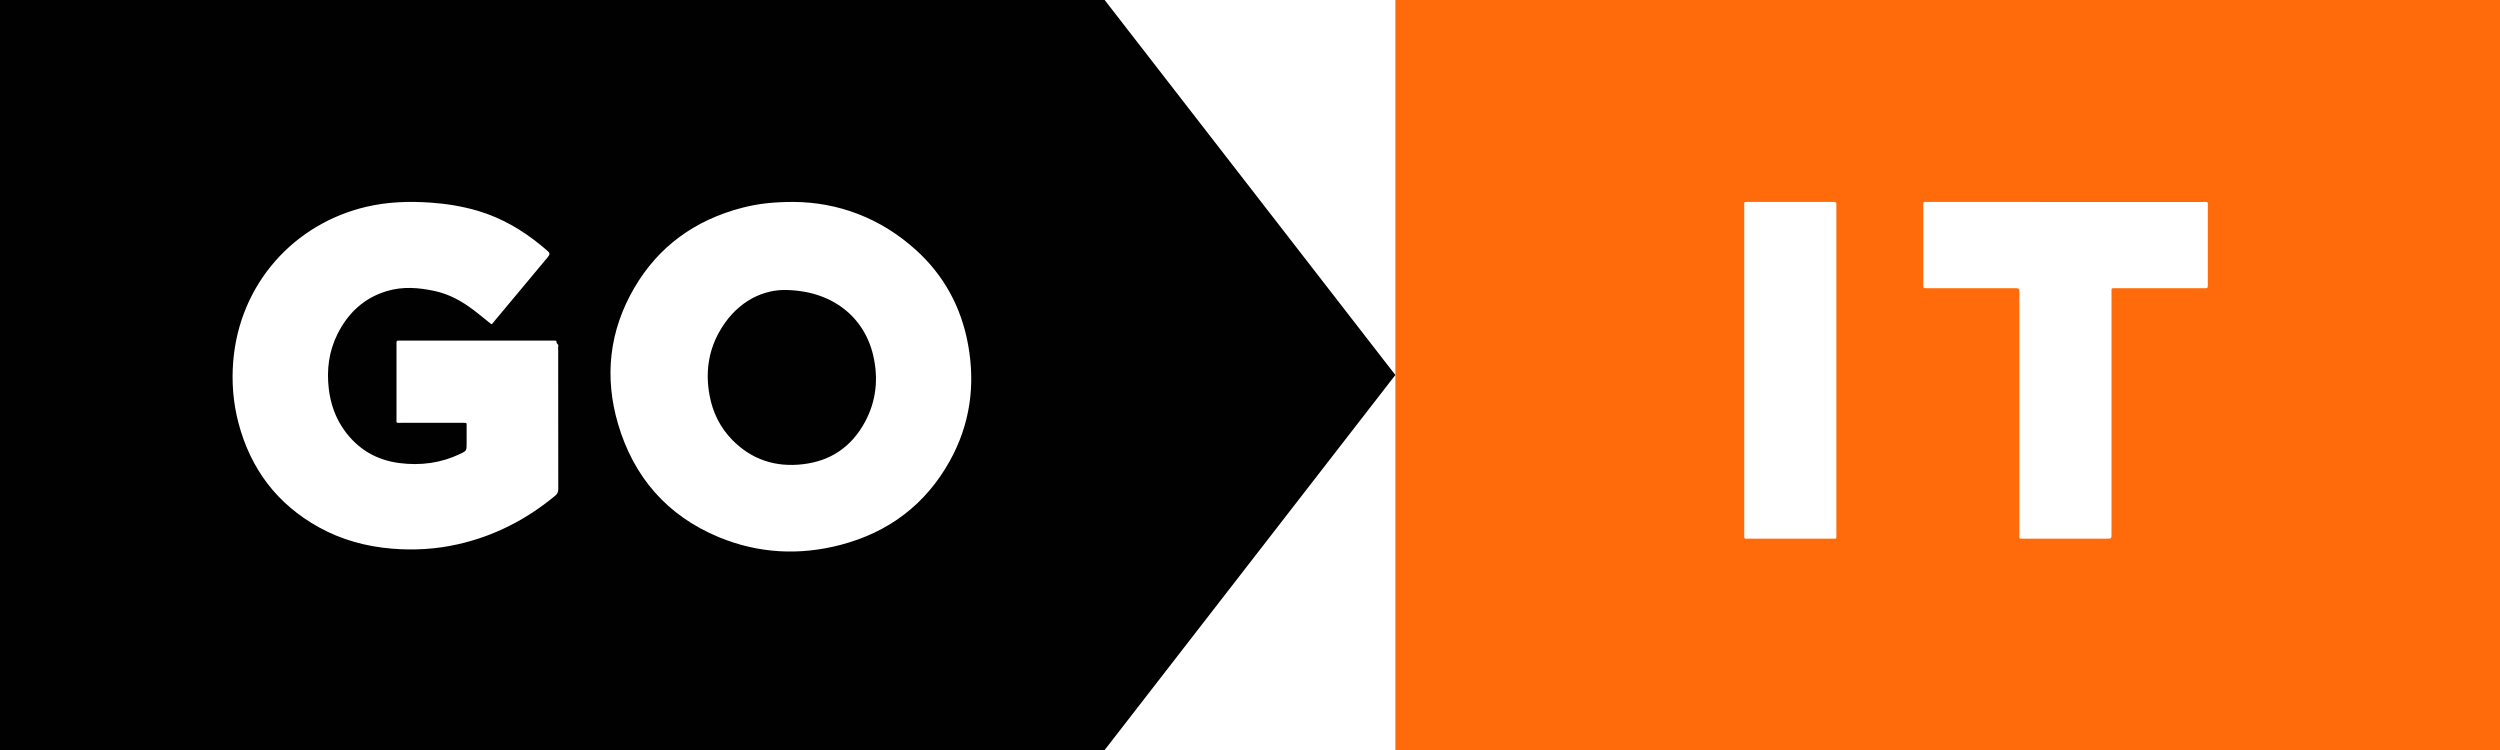
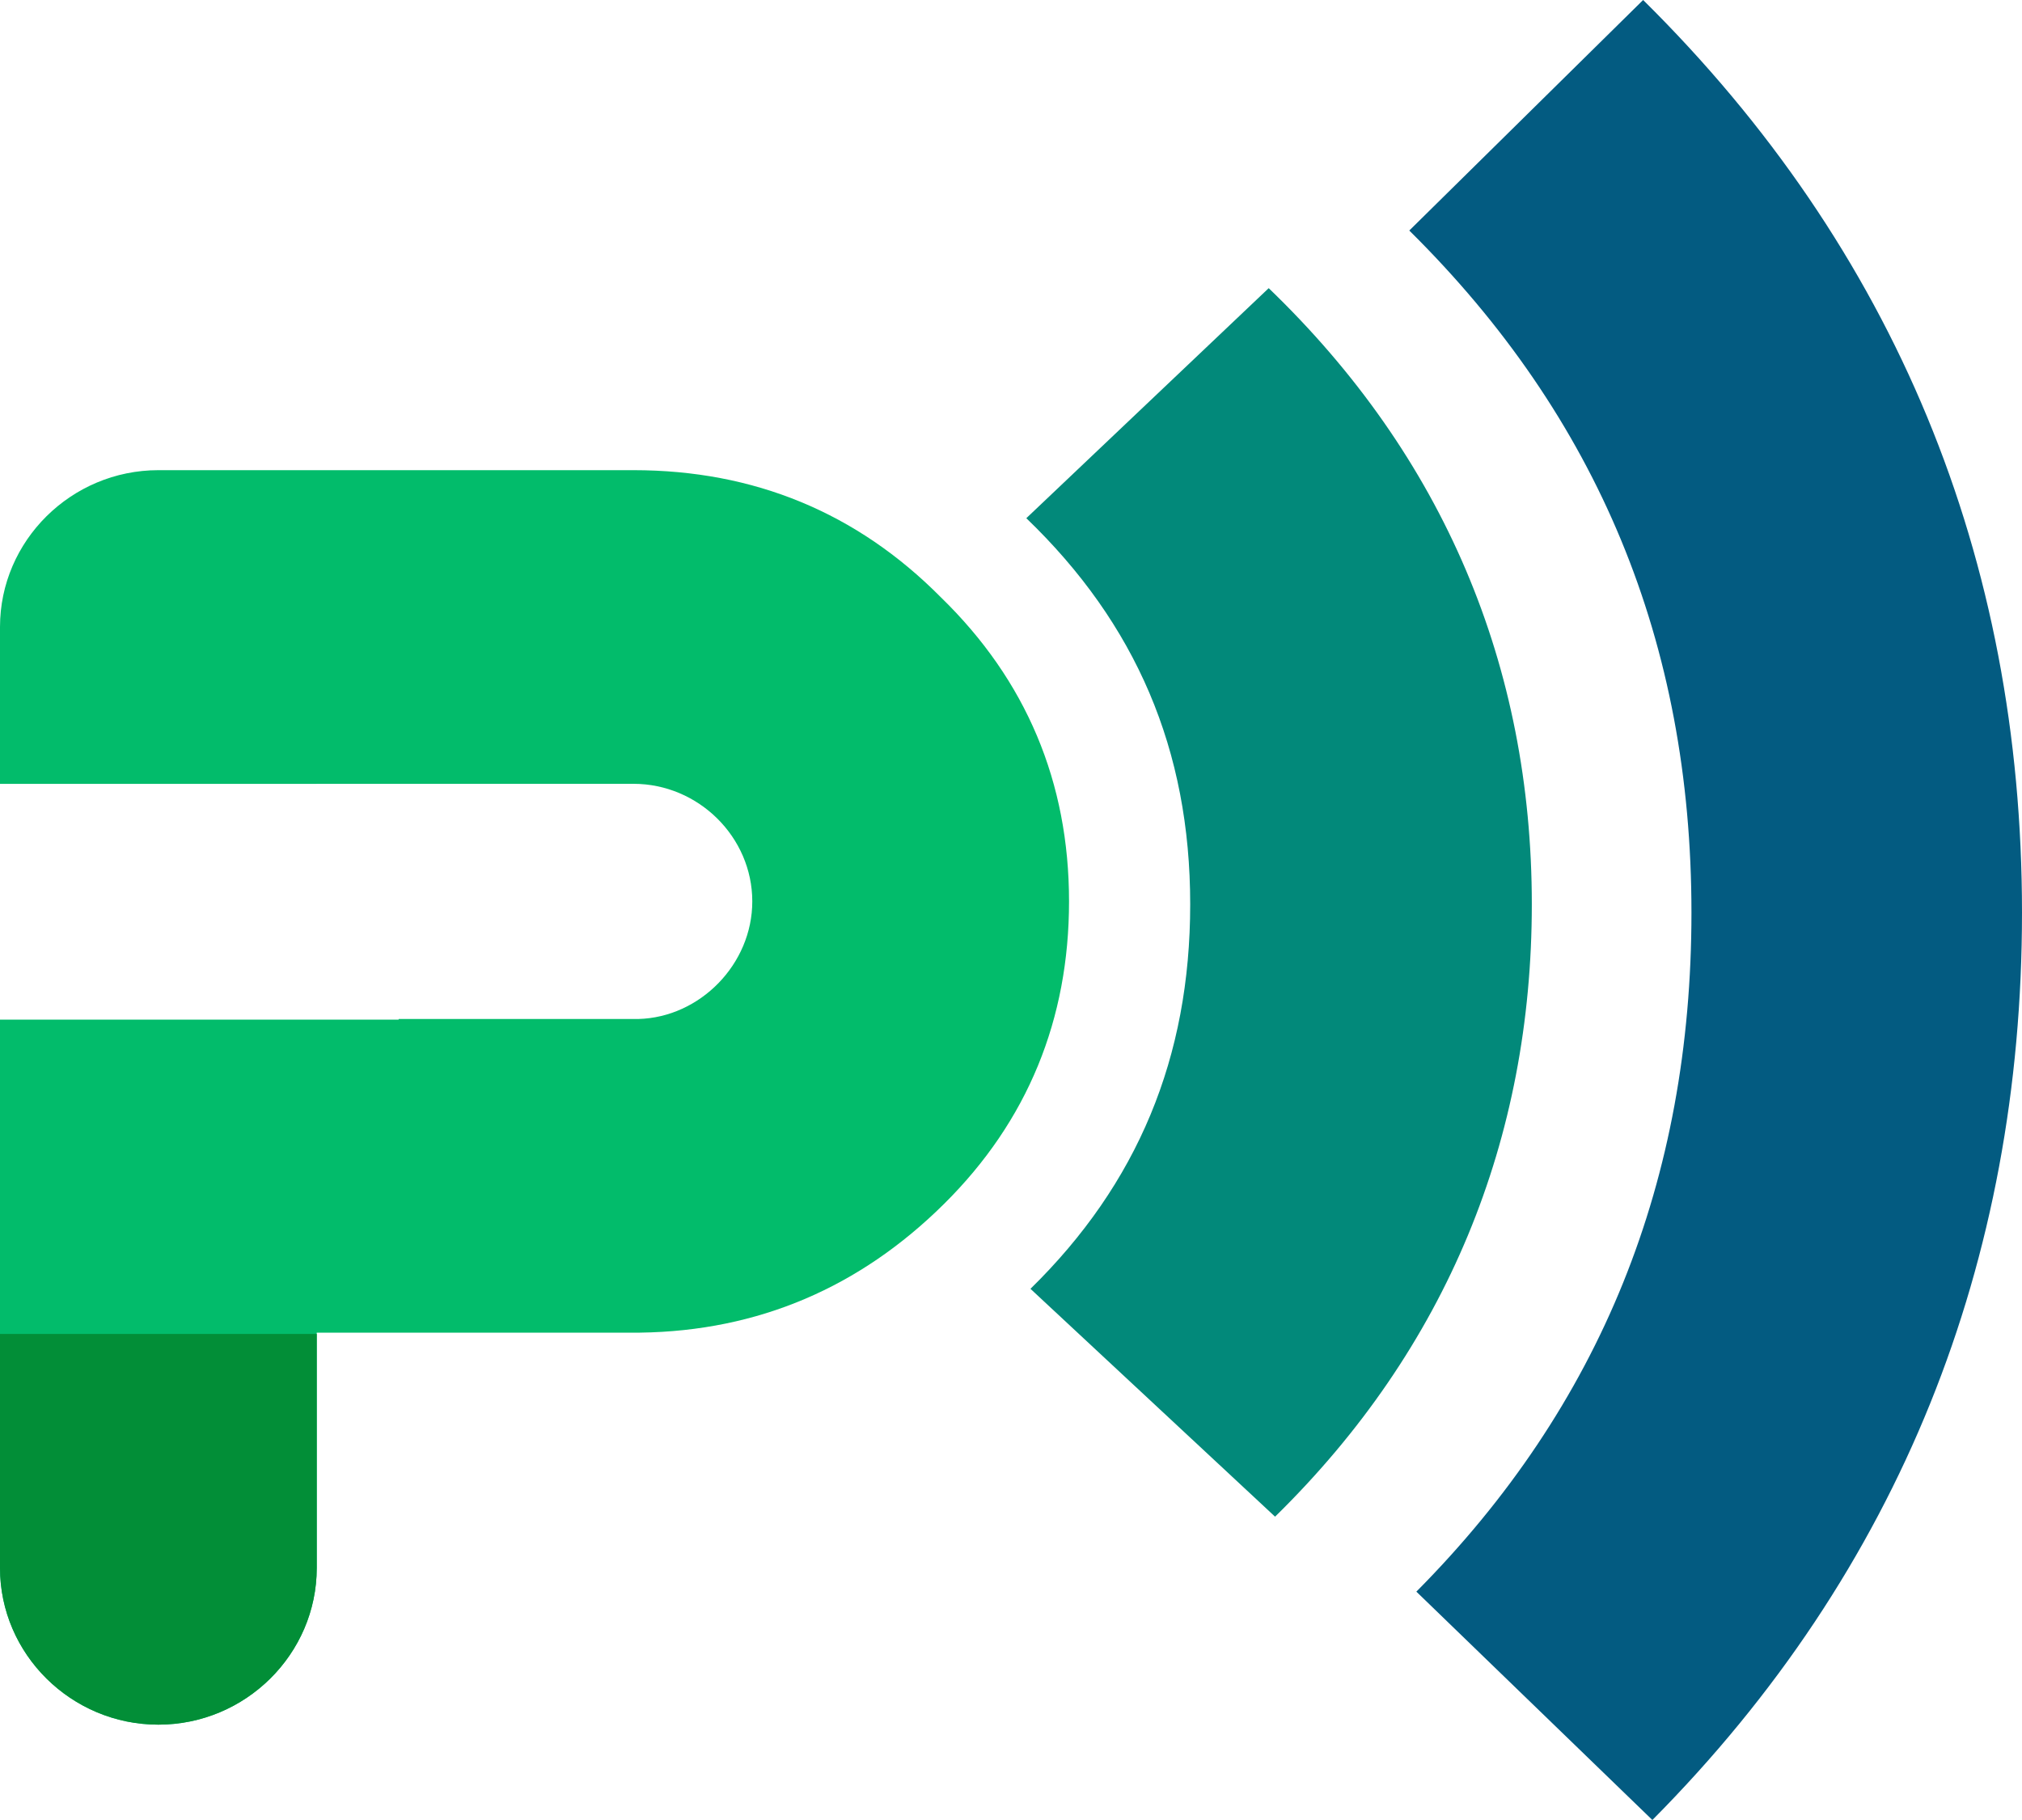
- <svg xmlns="http://www.w3.org/2000/svg" width="100" height="30" viewBox="0 0 100 30" fill="none">
-   <path fill-rule="evenodd" clip-rule="evenodd" d="M100 0H55.815V30H100V0ZM69.769 8.26V14.804V21.317C69.769 21.331 69.769 21.344 69.769 21.358L69.769 21.358V21.358C69.77 21.386 69.771 21.413 69.769 21.44C69.762 21.515 69.782 21.56 69.869 21.548C69.89 21.546 69.91 21.546 69.931 21.547C69.941 21.547 69.952 21.548 69.962 21.548C70.328 21.548 70.694 21.548 71.06 21.548H71.063C71.794 21.548 72.527 21.549 73.259 21.548C73.282 21.548 73.302 21.548 73.32 21.548C73.391 21.549 73.425 21.549 73.441 21.532C73.457 21.517 73.456 21.485 73.455 21.424V21.424C73.454 21.403 73.454 21.379 73.454 21.351V8.279C73.454 8.268 73.454 8.258 73.453 8.248C73.453 8.227 73.452 8.207 73.454 8.186C73.462 8.109 73.435 8.069 73.352 8.078C73.335 8.081 73.318 8.08 73.301 8.079L73.301 8.079C73.292 8.079 73.283 8.078 73.274 8.078C72.905 8.078 72.535 8.078 72.166 8.078H72.165H72.165C71.426 8.078 70.686 8.077 69.947 8.078C69.925 8.078 69.905 8.078 69.888 8.078C69.828 8.077 69.797 8.077 69.782 8.092C69.766 8.107 69.767 8.138 69.768 8.2C69.768 8.217 69.769 8.237 69.769 8.26ZM88.124 8.079H82.627C80.795 8.079 78.963 8.079 77.133 8.077L77.113 8.077L77.091 8.078C77.064 8.078 77.037 8.078 77.009 8.077C76.947 8.074 76.925 8.104 76.93 8.161C76.931 8.178 76.931 8.195 76.93 8.212C76.93 8.22 76.93 8.229 76.93 8.238V11.364L76.93 11.396C76.93 11.463 76.93 11.496 76.946 11.512C76.962 11.528 76.994 11.528 77.056 11.527L77.099 11.527H80.552C80.665 11.527 80.721 11.527 80.748 11.555C80.775 11.582 80.775 11.636 80.775 11.743V21.382C80.775 21.4 80.775 21.417 80.775 21.431V21.431C80.774 21.487 80.773 21.515 80.788 21.531C80.803 21.547 80.837 21.547 80.906 21.547L80.941 21.547H80.987H84.254C84.358 21.547 84.41 21.547 84.435 21.521C84.46 21.496 84.46 21.445 84.46 21.346V11.707C84.46 11.686 84.46 11.668 84.46 11.652C84.459 11.592 84.458 11.561 84.474 11.545C84.49 11.528 84.525 11.528 84.599 11.528L84.645 11.529H88.16C88.311 11.529 88.311 11.529 88.313 11.379V11.333V8.268C88.313 8.247 88.313 8.228 88.313 8.211V8.211C88.314 8.143 88.315 8.11 88.298 8.093C88.282 8.077 88.249 8.078 88.183 8.078C88.166 8.079 88.146 8.079 88.124 8.079Z" style="fill: rgb(255,107,10)" />
-   <path fill-rule="evenodd" clip-rule="evenodd" d="M44.186 0H0V30H44.186L55.814 15L44.186 0ZM19.455 12.808C19.522 12.862 19.589 12.916 19.657 12.971C19.702 12.944 19.73 12.906 19.756 12.87L19.756 12.87C19.763 12.862 19.769 12.854 19.775 12.846C20.013 12.563 20.25 12.278 20.487 11.993C20.962 11.425 21.436 10.857 21.91 10.287C22.005 10.173 22.002 10.12 21.893 10.028C21.808 9.954 21.721 9.882 21.633 9.809C20.88 9.193 20.053 8.713 19.117 8.434C18.491 8.249 17.852 8.148 17.201 8.103C16.353 8.046 15.512 8.074 14.679 8.266C11.761 8.938 9.584 11.352 9.329 14.448C9.261 15.283 9.326 16.11 9.539 16.921C10.026 18.759 11.082 20.166 12.759 21.093C13.672 21.598 14.662 21.865 15.702 21.948C16.583 22.019 17.455 21.965 18.316 21.771C19.772 21.443 21.058 20.78 22.203 19.833C22.294 19.758 22.331 19.683 22.331 19.562C22.328 18.089 22.328 16.614 22.328 15.14L22.328 14.035C22.328 14.016 22.327 13.997 22.326 13.977C22.323 13.934 22.32 13.891 22.331 13.852C22.345 13.806 22.32 13.78 22.296 13.755C22.277 13.734 22.257 13.713 22.26 13.682C22.266 13.632 22.232 13.624 22.192 13.624H22.084H16.046C16.034 13.624 16.022 13.624 16.01 13.625C15.986 13.625 15.961 13.626 15.938 13.624C15.876 13.618 15.856 13.649 15.86 13.706C15.862 13.729 15.862 13.754 15.861 13.778C15.861 13.79 15.86 13.802 15.86 13.813C15.86 14.137 15.86 14.46 15.86 14.784C15.86 15.43 15.859 16.077 15.86 16.724C15.86 16.751 15.86 16.774 15.859 16.794C15.858 16.853 15.857 16.883 15.872 16.899C15.888 16.915 15.921 16.915 15.99 16.914H15.99C16.007 16.914 16.026 16.913 16.048 16.913H18.479C18.5 16.913 18.519 16.913 18.536 16.913C18.603 16.912 18.636 16.912 18.652 16.928C18.666 16.943 18.666 16.973 18.665 17.032C18.665 17.052 18.664 17.076 18.665 17.105C18.666 17.245 18.665 17.385 18.665 17.525C18.665 17.595 18.665 17.666 18.665 17.736V17.741C18.665 18.03 18.665 18.032 18.403 18.158C17.636 18.524 16.826 18.629 15.99 18.524C15.061 18.409 14.318 17.97 13.773 17.211C13.418 16.716 13.225 16.159 13.152 15.558C13.061 14.791 13.154 14.054 13.502 13.357C13.922 12.521 14.556 11.921 15.469 11.645C16.108 11.451 16.755 11.502 17.396 11.642C17.977 11.768 18.483 12.052 18.95 12.407C19.12 12.536 19.286 12.671 19.455 12.808L19.455 12.808L19.455 12.808ZM36.654 10.014C35.222 8.711 33.516 8.091 31.752 8.077C30.938 8.078 30.329 8.144 29.683 8.312C27.81 8.8 26.343 9.848 25.369 11.52C24.369 13.236 24.166 15.076 24.725 16.969C25.351 19.085 26.684 20.625 28.746 21.483C30.331 22.14 31.972 22.228 33.627 21.794C35.55 21.29 37.025 20.177 37.991 18.44C38.805 16.975 39.023 15.404 38.72 13.764C38.447 12.29 37.766 11.027 36.654 10.014ZM28.745 13.322C29.369 12.172 30.366 11.62 31.334 11.599C33.297 11.594 34.581 12.698 34.931 14.229C35.143 15.152 35.049 16.048 34.595 16.886C34.061 17.87 33.228 18.443 32.107 18.57C31.023 18.695 30.076 18.389 29.304 17.61C28.808 17.11 28.509 16.502 28.383 15.815C28.221 14.945 28.321 14.103 28.745 13.322Z" style="fill: #010101" />
+ <svg xmlns="http://www.w3.org/2000/svg" width="40" height="36" viewBox="0 0 40 36" fill="none">
+   <path fill-rule="evenodd" clip-rule="evenodd" d="M3.133 34.114C1.41 34.114 1.59211e-07 32.718 1.47613e-07 31.012L7.38884e-08 20.168L7.886 20.168L7.886 20.156L12.626 20.156C13.848 20.125 14.882 19.071 14.882 17.83C14.882 16.558 13.817 15.504 12.532 15.504L6.266 15.504L6.266 15.505L4.21887e-08 15.505L2.10878e-08 12.402C9.48962e-09 10.696 1.41 9.3 3.133 9.3L12.532 9.3C14.913 9.3 16.95 10.138 18.61 11.812C20.302 13.456 21.148 15.473 21.148 17.83C21.148 20.156 20.334 22.172 18.673 23.816C17.013 25.46 15.007 26.329 12.658 26.36L6.266 26.36L6.266 31.012C6.266 32.718 4.856 34.114 3.133 34.114Z" fill="#02BC6B" />
+   <path fill-rule="evenodd" clip-rule="evenodd" d="M25.098 5.7C28.559 9.029 30.303 13.174 30.303 17.887C30.303 22.52 28.632 26.661 25.224 30L20.385 25.493C22.505 23.417 23.545 20.917 23.545 17.887C23.545 14.833 22.473 12.337 20.303 10.25L25.098 5.7Z" fill="#02897A" />
+   <path fill-rule="evenodd" clip-rule="evenodd" d="M32.505 -3.14562e-08C37.491 4.928 40 11.038 40 18.051C40 24.955 37.592 31.061 32.688 36L28.019 31.483C31.672 27.804 33.461 23.342 33.461 18.051C33.461 12.707 31.611 8.249 27.879 4.56L32.505 -3.14562e-08Z" fill="#035B81" />
+   <path fill-rule="evenodd" clip-rule="evenodd" d="M0 26.386L6.266 26.386L6.266 31.013C6.266 32.719 4.856 34.114 3.133 34.114C1.41 34.114 4.30547e-08 32.719 3.14565e-08 31.013L0 26.386Z" fill="#028E37" />
</svg>
